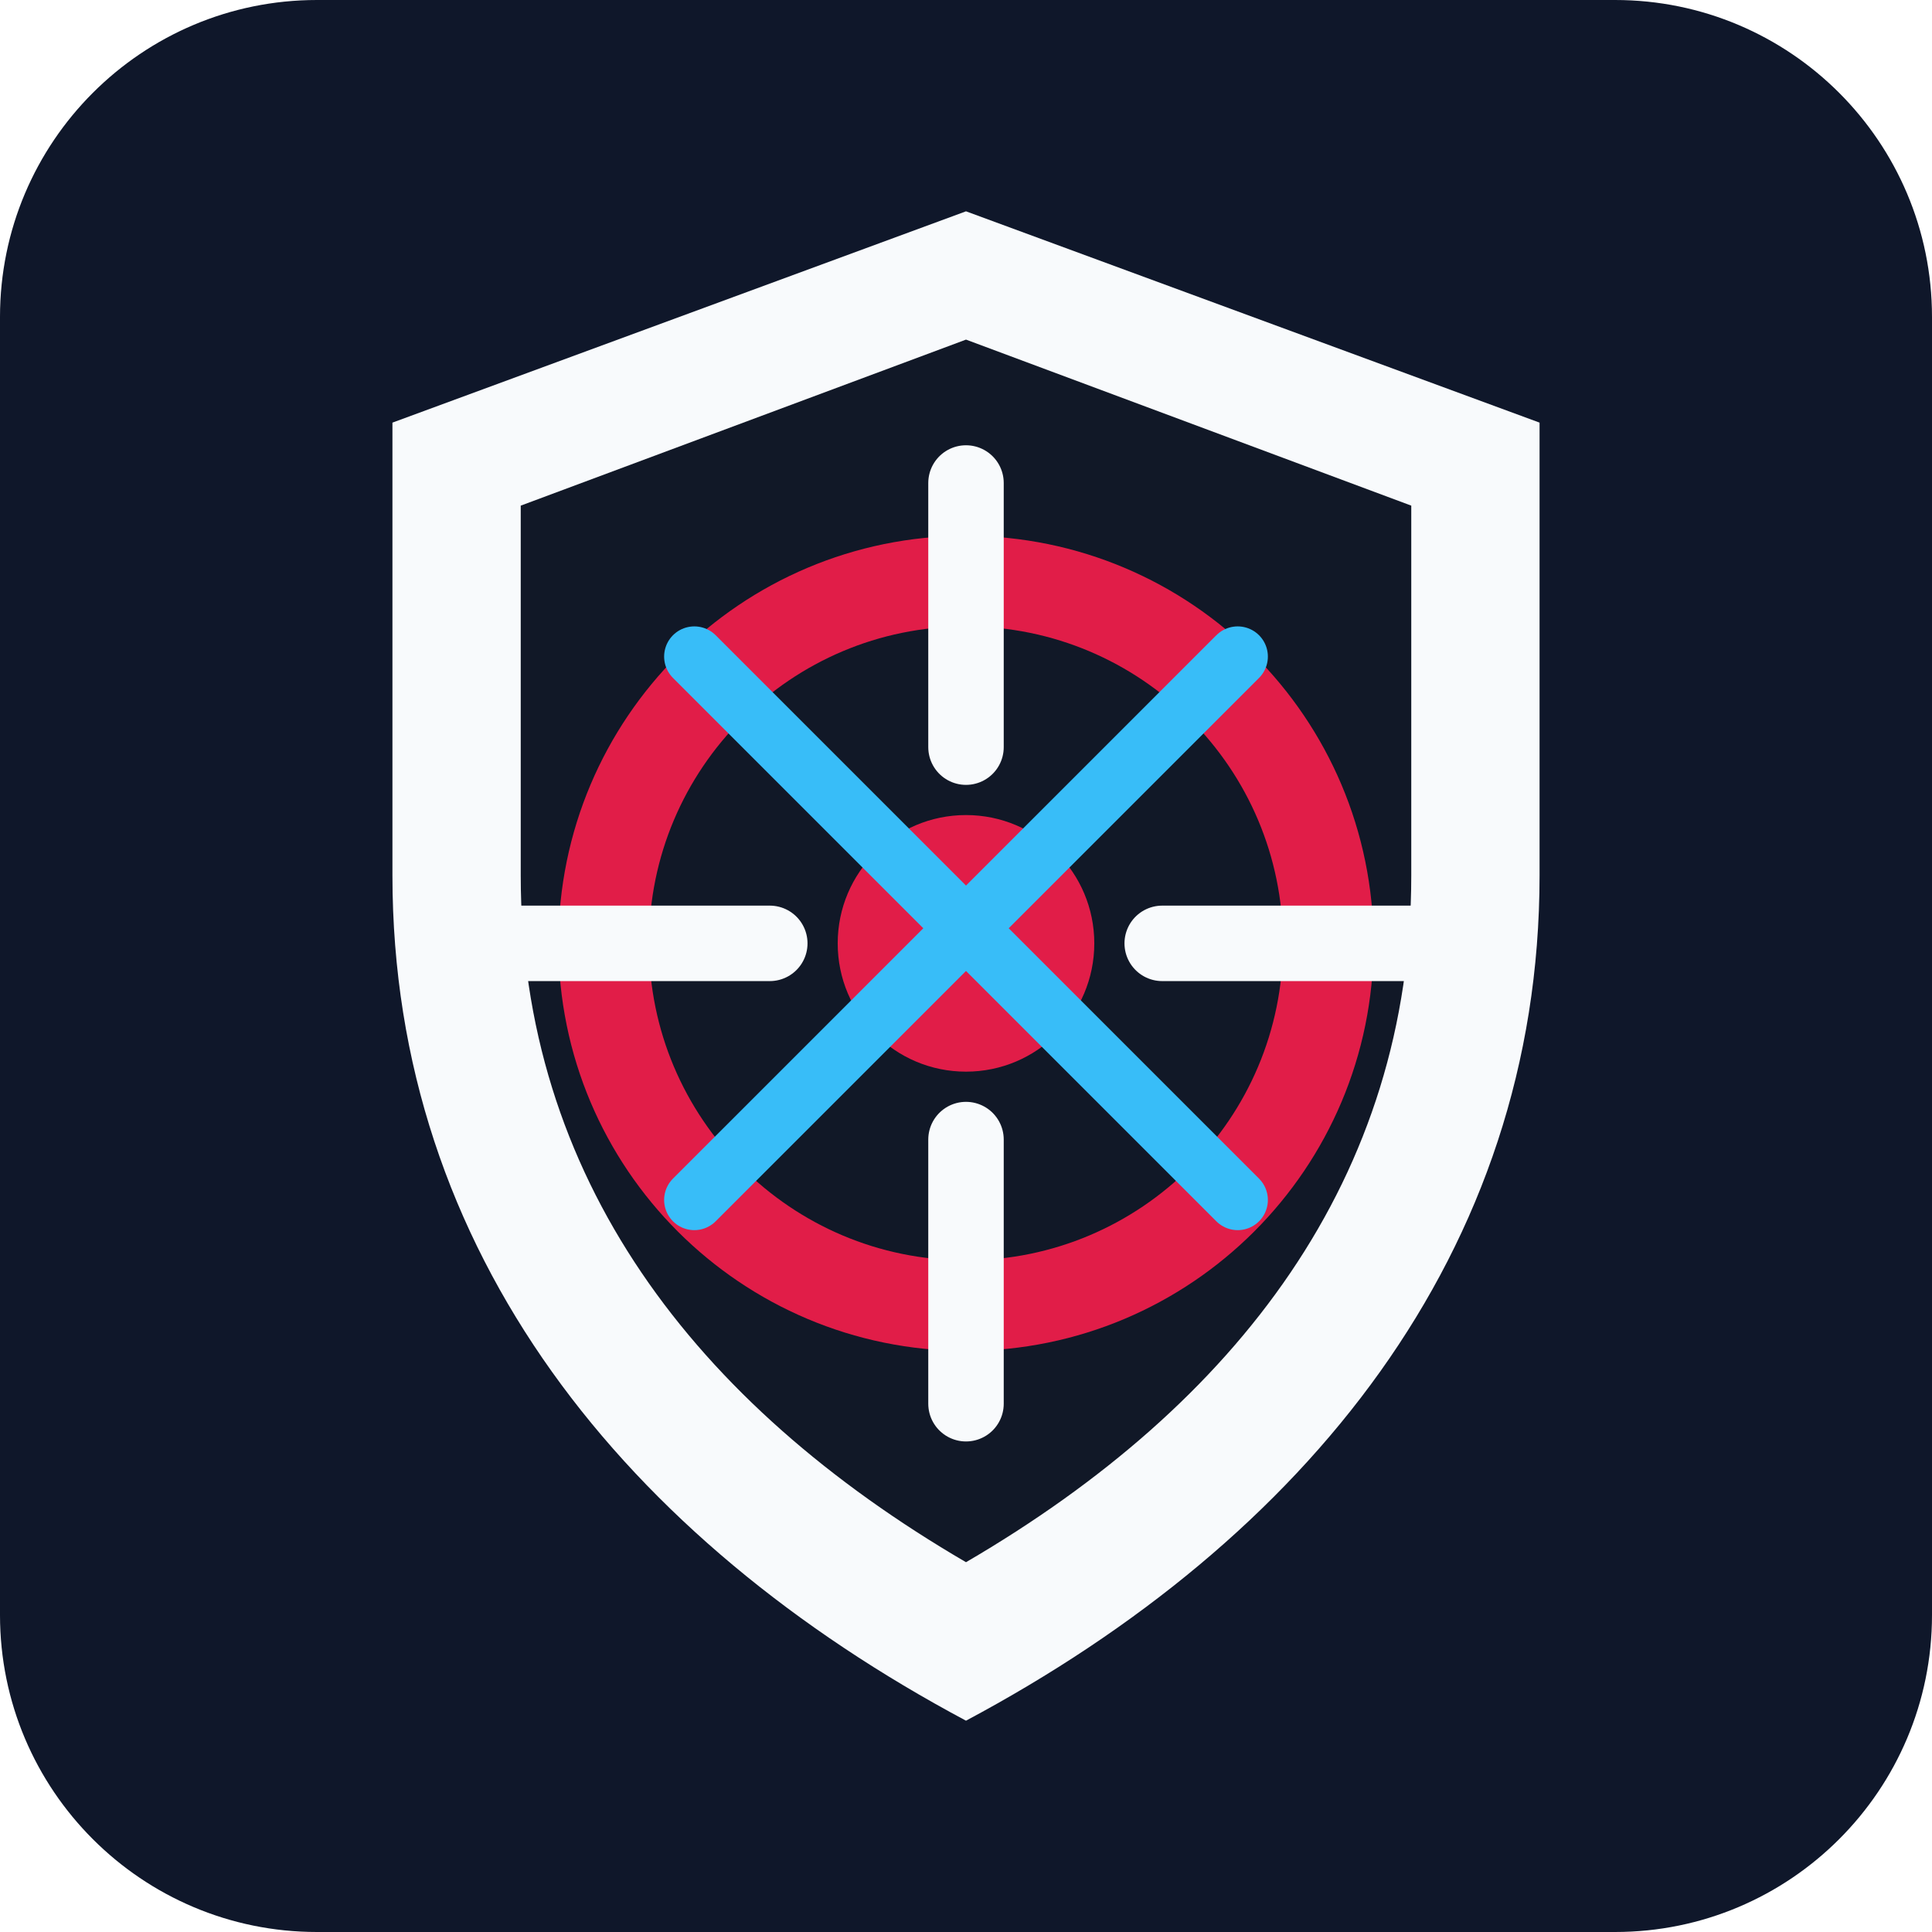
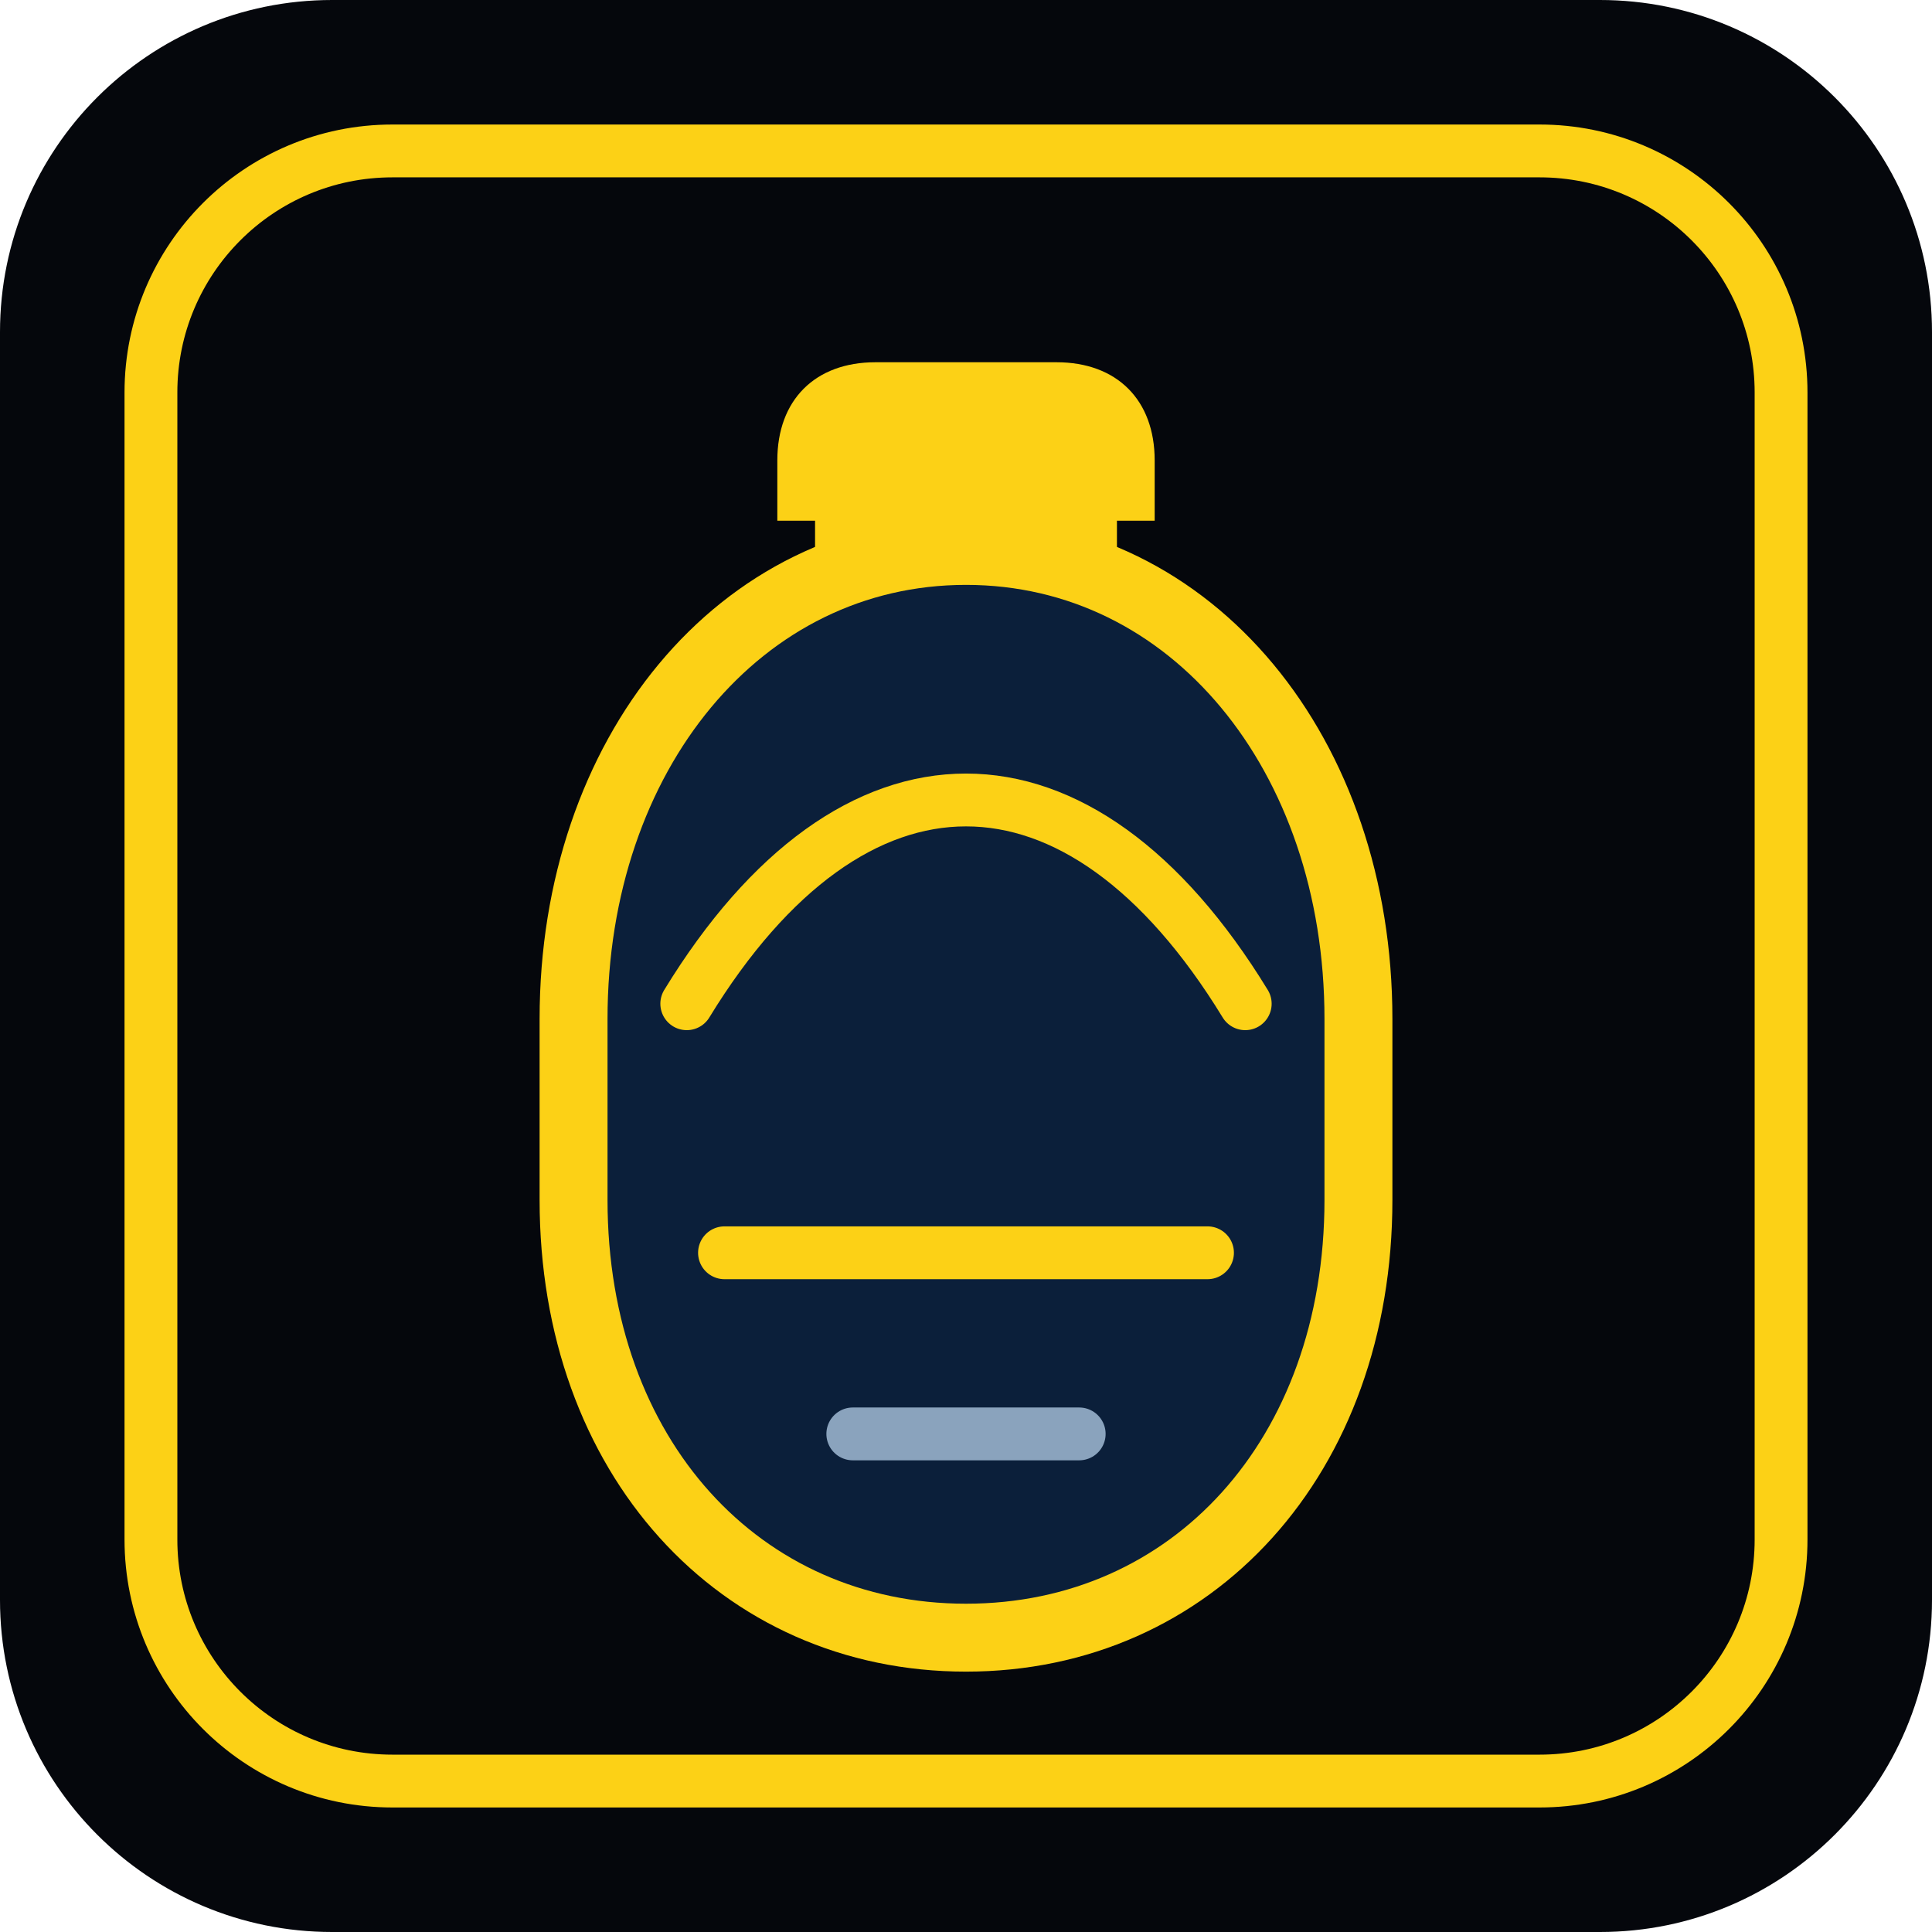
<svg xmlns="http://www.w3.org/2000/svg" width="256" height="256" viewBox="0 0 256 256" role="img" aria-labelledby="title desc">
-   <rect width="256" height="256" rx="42" fill="#0f172a" />
-   <path d="M128 28l76 28v60c0 50-31 88-76 112-45-24-76-62-76-112V56l76-28z" fill="#f8fafc" />
-   <path d="M128 45l59 22v49c0 40-23 70-59 91-36-21-59-51-59-91V67l59-22z" fill="#111827" />
-   <circle cx="128" cy="125" r="48" fill="none" stroke="#e11d48" stroke-width="12" />
-   <circle cx="128" cy="125" r="17" fill="#e11d48" />
-   <path d="M128 64v35M128 151v35M67 125h35M154 125h35" stroke="#f8fafc" stroke-width="10" stroke-linecap="round" />
-   <path d="M92 87l72 72M164 87l-72 72" stroke="#38bdf8" stroke-width="8" stroke-linecap="round" />
+   <rect width="256" height="256" rx="44" fill="#05070c" />
+   <rect x="20" y="20" width="216" height="216" rx="32" fill="none" stroke="#fcd116" stroke-width="7" />
+   <path d="M108 62h40v26h-40z" fill="#fcd116" />
+   <path d="M116 48h24c8 0 13 5 13 13v8h-50v-8c0-8 5-13 13-13Z" fill="#fcd116" />
+   <path d="M76 135c0-35 22-62 52-62s52 27 52 62v24c0 34-22 58-52 58s-52-24-52-58v-24Z" fill="#0b1f3a" stroke="#fcd116" stroke-width="9" stroke-linejoin="round" />
+   <path d="M91 133c11-18 24-27 37-27s26 9 37 27" fill="none" stroke="#fcd116" stroke-width="7" stroke-linecap="round" />
+   <path d="M96 166h64" stroke="#fcd116" stroke-width="7" stroke-linecap="round" />
+   <path d="M113 190h30" stroke="#8aa3bd" stroke-width="7" stroke-linecap="round" />
</svg>
